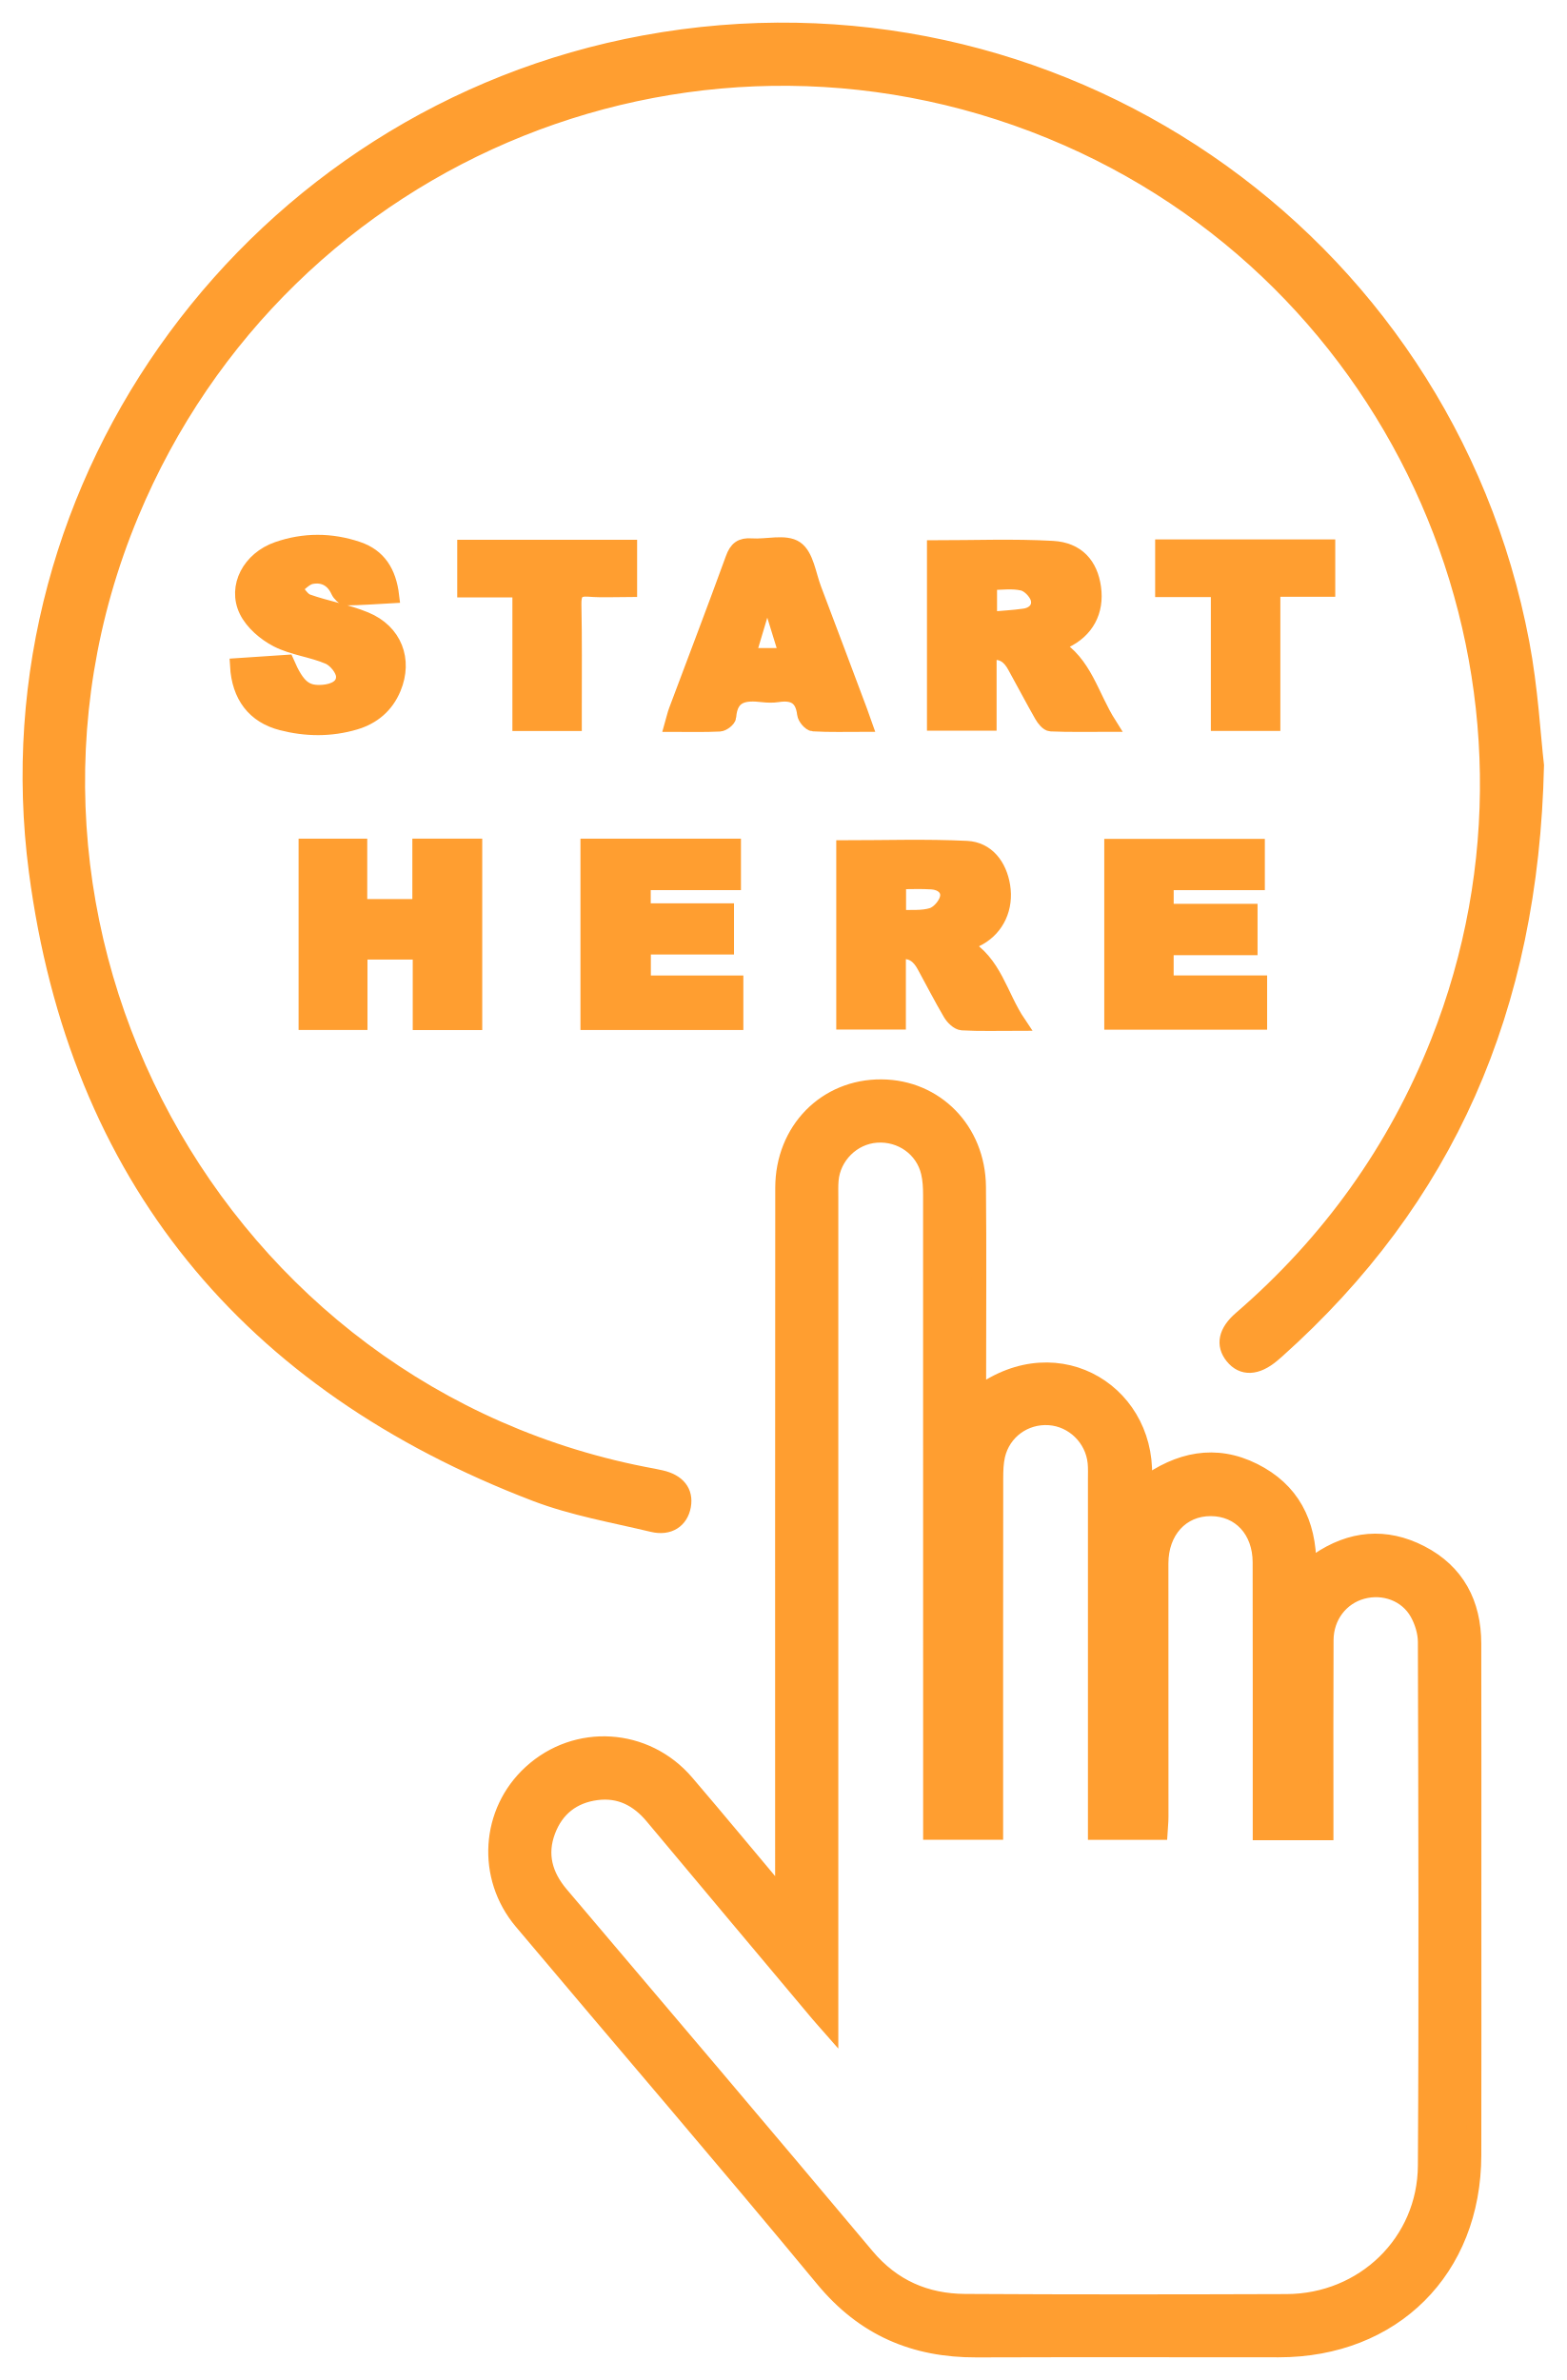
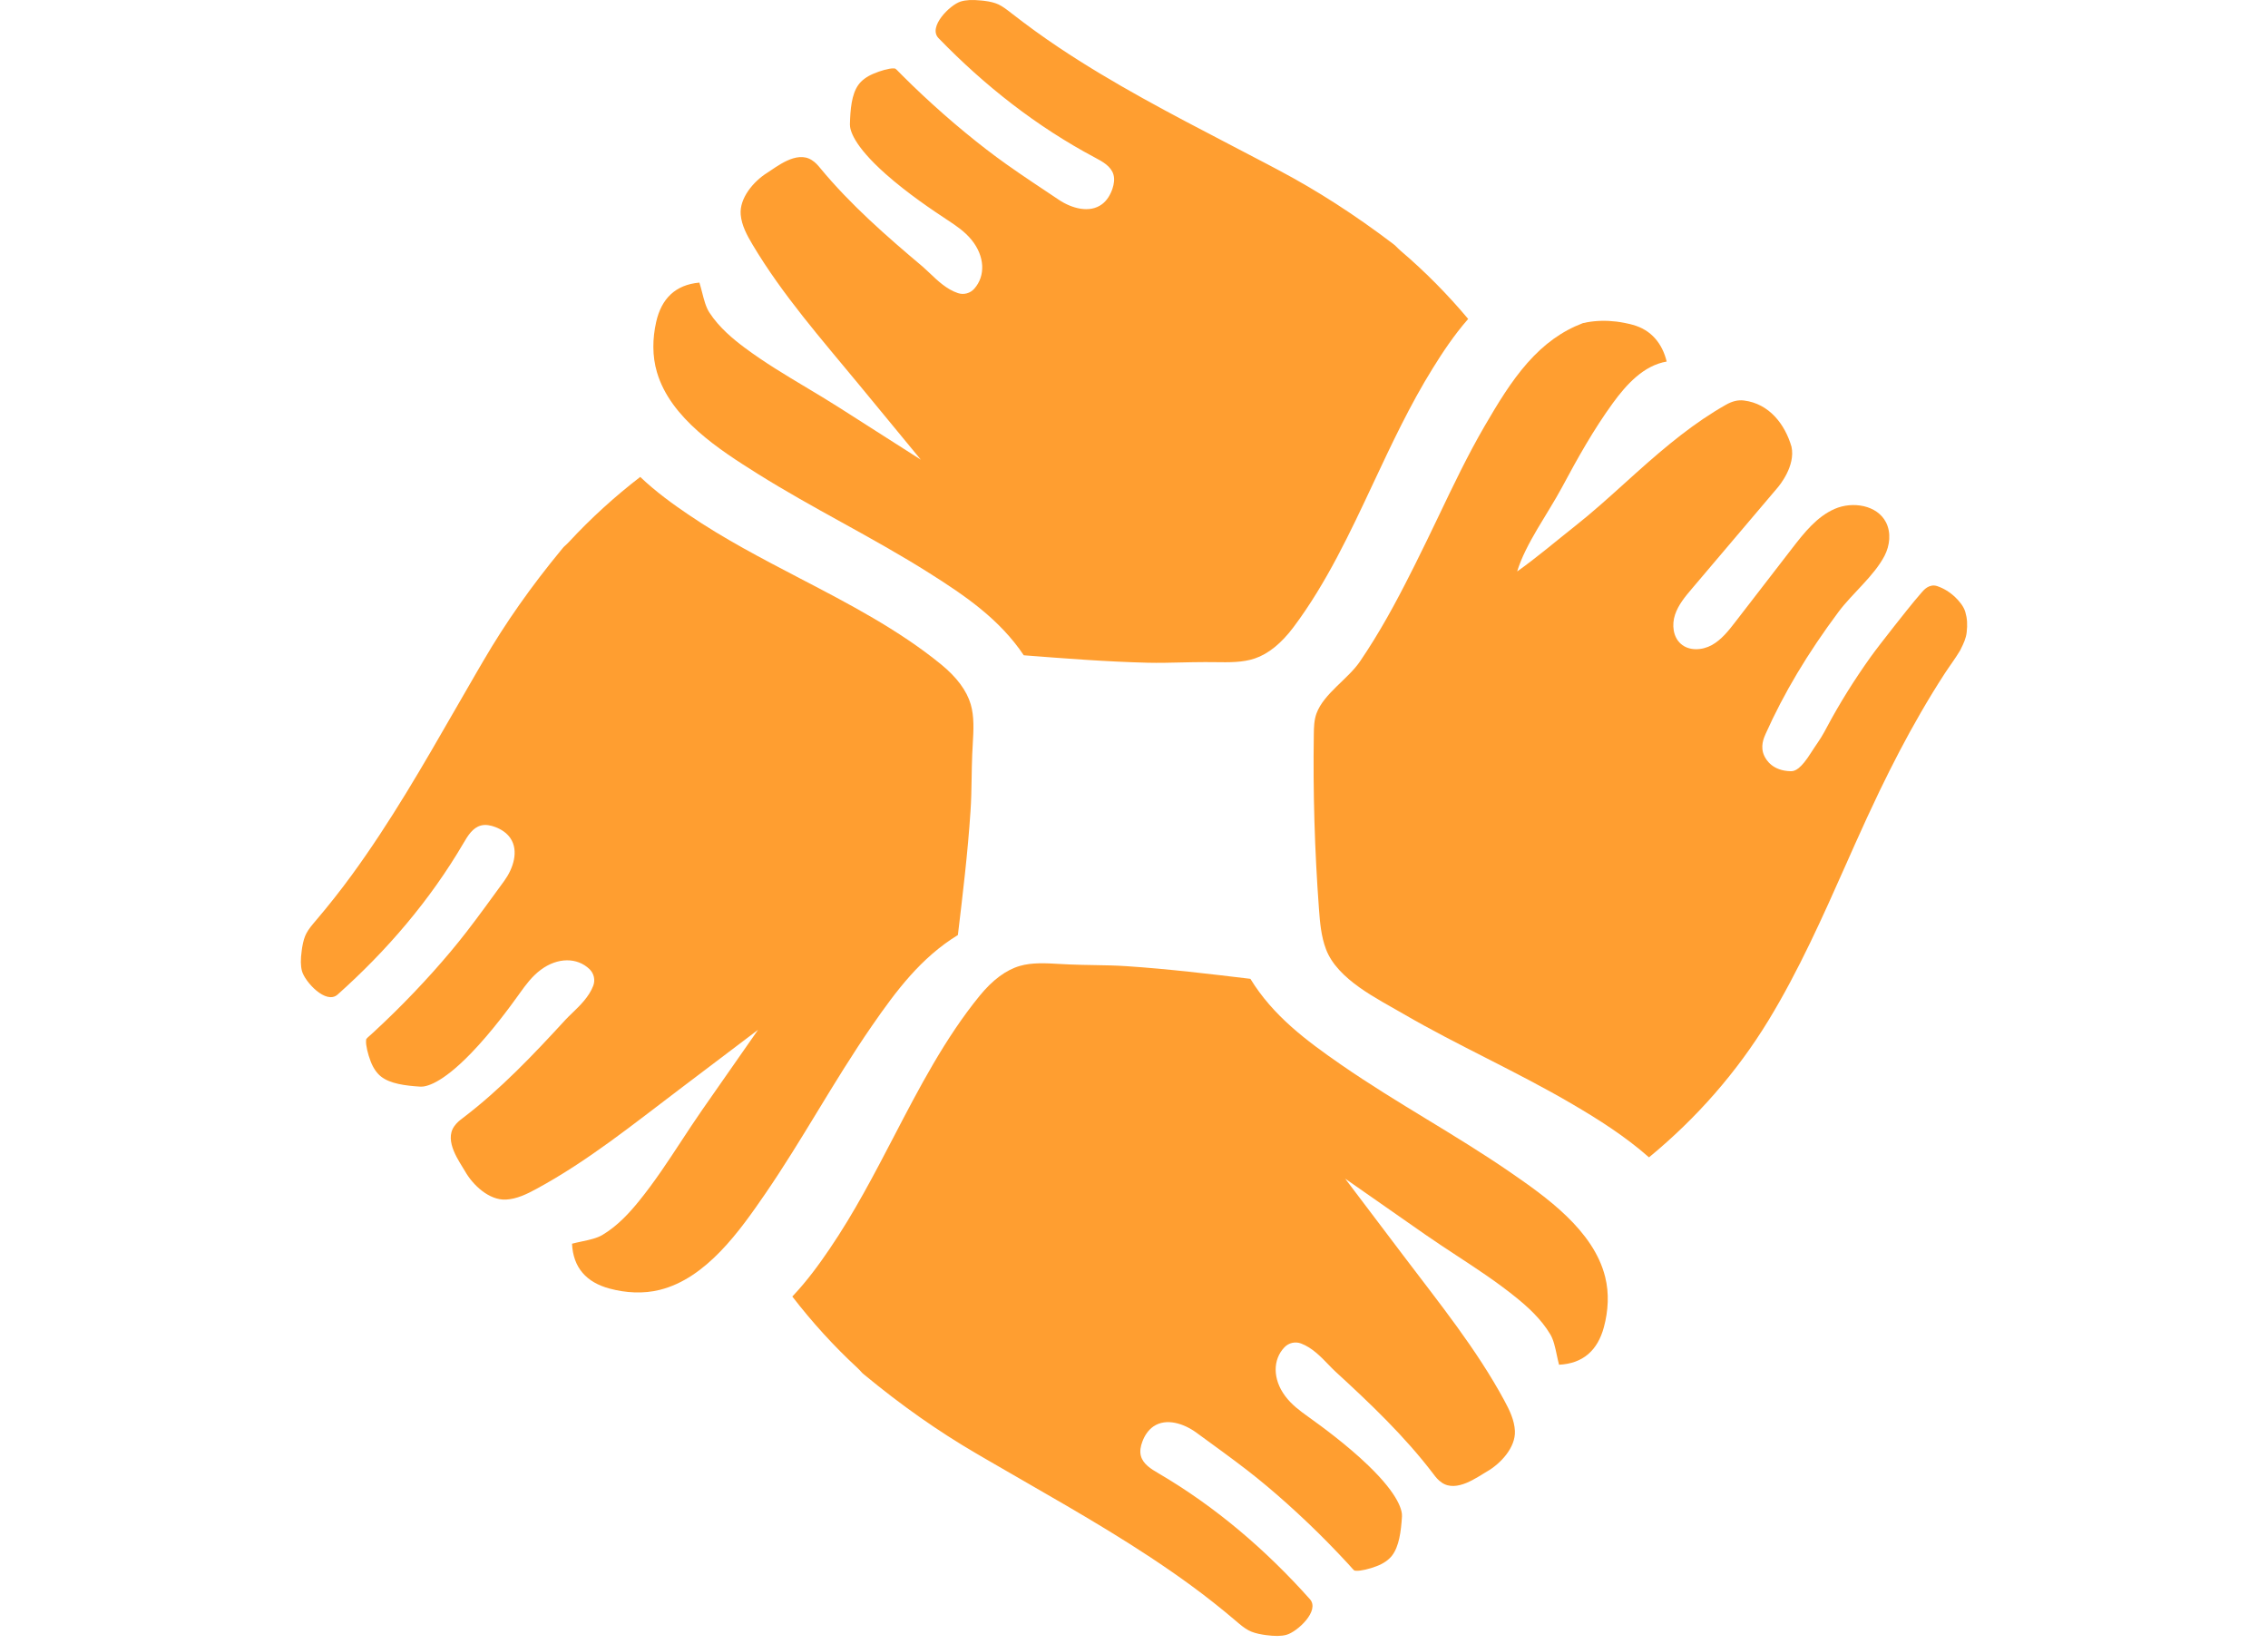
- <svg xmlns="http://www.w3.org/2000/svg" width="52" height="79" viewBox="0 0 52 79" fill="none">
-   <path d="M48.921 62.922C48.921 60.133 48.924 57.345 48.918 54.556C48.916 53.219 48.366 52.167 47.166 51.547C45.993 50.942 44.832 51.052 43.739 51.802C43.661 51.854 43.578 51.899 43.444 51.982C43.448 50.53 42.878 49.445 41.62 48.817C40.345 48.179 39.128 48.44 37.974 49.285C38.267 46.293 35.165 44.291 32.483 46.261V45.686C32.483 43.586 32.498 41.486 32.477 39.387C32.457 37.502 31.063 36.09 29.258 36.078C27.406 36.065 25.984 37.504 25.983 39.429C25.976 47.04 25.979 54.649 25.979 62.26V62.793C25.939 62.802 25.9 62.812 25.861 62.822C24.836 61.602 23.821 60.374 22.785 59.163C21.441 57.592 19.124 57.452 17.615 58.835C16.205 60.126 16.055 62.299 17.314 63.794C20.644 67.752 24.02 71.671 27.315 75.657C28.67 77.297 30.348 78.007 32.417 78C35.759 77.989 39.101 77.996 42.442 77.997C46.251 77.997 48.912 75.348 48.919 71.54C48.925 68.667 48.921 65.794 48.921 62.922ZM47.314 71.885C47.299 74.423 45.248 76.388 42.71 76.398C39.15 76.41 35.59 76.415 32.032 76.393C30.733 76.385 29.634 75.91 28.768 74.878C25.401 70.865 22.01 66.871 18.621 62.875C18.088 62.245 17.894 61.553 18.19 60.773C18.469 60.037 19.026 59.604 19.807 59.503C20.57 59.405 21.17 59.716 21.659 60.301C23.488 62.493 25.326 64.676 27.161 66.863C27.266 66.988 27.377 67.108 27.576 67.335V63.873C27.576 55.828 27.576 47.781 27.576 39.735C27.576 39.55 27.57 39.365 27.585 39.181C27.651 38.384 28.307 37.735 29.096 37.68C29.907 37.622 30.638 38.139 30.821 38.923C30.878 39.164 30.89 39.421 30.89 39.672C30.893 46.508 30.892 53.344 30.892 60.181V60.818H33.047V60.252C33.047 56.522 33.045 52.794 33.05 49.064C33.05 48.815 33.058 48.557 33.113 48.315C33.299 47.521 34.021 47.002 34.827 47.057C35.617 47.111 36.271 47.746 36.352 48.548C36.37 48.731 36.362 48.917 36.362 49.101C36.363 52.797 36.363 56.493 36.362 60.188V60.82H38.505C38.514 60.661 38.535 60.487 38.535 60.311C38.535 57.506 38.535 54.701 38.533 51.896C38.533 50.828 39.218 50.071 40.191 50.075C41.15 50.078 41.827 50.802 41.829 51.856C41.835 54.644 41.831 57.432 41.832 60.221V60.832H44.011V60.287C44.011 58.338 44.005 56.39 44.015 54.441C44.018 53.659 44.512 53.02 45.219 52.827C45.927 52.633 46.69 52.907 47.048 53.549C47.205 53.831 47.313 54.181 47.314 54.5C47.329 60.295 47.349 66.09 47.314 71.885Z" fill="#FF9E30" stroke="#FF9E30" stroke-width="0.5" />
-   <path d="M51 25.406C50.821 33.513 48.008 39.818 42.387 44.845C42.336 44.89 42.285 44.933 42.233 44.977C41.712 45.415 41.241 45.435 40.913 45.03C40.597 44.639 40.688 44.2 41.186 43.77C44.114 41.242 46.31 38.188 47.736 34.593C52.352 22.945 46.891 9.642 35.433 4.598C23.389 -0.703 9.42 4.899 4.355 17.062C-1.329 30.712 7.159 46.349 21.692 48.997C21.773 49.012 21.855 49.031 21.938 49.049C22.502 49.175 22.771 49.514 22.684 49.989C22.597 50.469 22.211 50.736 21.659 50.604C20.356 50.292 19.016 50.061 17.771 49.585C8.231 45.935 2.541 39.064 1.207 28.919C-0.501 15.915 8.505 3.795 21.386 1.422C34.953 -1.077 47.946 7.79 50.514 21.334C50.804 22.862 50.887 24.43 51 25.406Z" fill="#FF9E30" stroke="#FF9E30" stroke-width="0.5" />
-   <path d="M35.019 21.421C35.144 21.364 35.245 21.319 35.345 21.271C36.061 20.933 36.407 20.293 36.298 19.509C36.195 18.757 35.764 18.249 34.938 18.203C33.641 18.131 32.336 18.183 31.019 18.183V24.003H32.83V21.675C33.274 21.582 33.513 21.796 33.687 22.112C33.988 22.654 34.274 23.204 34.581 23.742C34.648 23.86 34.775 24.023 34.88 24.028C35.49 24.055 36.103 24.041 36.812 24.041C36.211 23.09 36.01 22.01 35.019 21.421ZM34.009 20.449C33.637 20.504 33.258 20.52 32.845 20.558V19.335C33.229 19.335 33.605 19.276 33.947 19.357C34.149 19.404 34.387 19.647 34.452 19.85C34.547 20.16 34.338 20.4 34.009 20.449Z" fill="#FF9E30" stroke="#FF9E30" stroke-width="0.5" />
-   <path d="M31.992 31.364C32.193 31.27 32.351 31.21 32.495 31.129C33.097 30.789 33.398 30.127 33.282 29.411C33.172 28.731 32.761 28.193 32.09 28.161C30.739 28.095 29.381 28.141 28.008 28.141V33.924H29.819V31.597C30.268 31.522 30.506 31.735 30.679 32.05C30.971 32.58 31.244 33.12 31.551 33.64C31.631 33.777 31.8 33.943 31.937 33.951C32.519 33.985 33.104 33.965 33.804 33.965C33.186 33.047 33.018 31.946 31.992 31.364ZM31.444 29.82C31.39 30.042 31.154 30.313 30.942 30.381C30.608 30.487 30.225 30.441 29.825 30.461V29.267C30.215 29.267 30.578 29.248 30.938 29.273C31.259 29.296 31.521 29.499 31.444 29.82Z" fill="#FF9E30" stroke="#FF9E30" stroke-width="0.5" />
-   <path d="M15.757 28.087V33.941H13.95V31.601H11.948V33.938H10.161V28.088H11.94V30.093H13.937V28.087H15.757Z" fill="#FF9E30" stroke="#FF9E30" stroke-width="0.5" />
-   <path d="M41.81 32.628V33.929H36.904V28.095H41.734V29.297H38.708V30.251H41.492V31.456H38.707V32.628H41.81Z" fill="#FF9E30" stroke="#FF9E30" stroke-width="0.5" />
-   <path d="M24.424 32.63V33.939H19.517V28.088H24.345V29.296H21.35V30.234H24.114V31.433H21.354V32.63H24.424Z" fill="#FF9E30" stroke="#FF9E30" stroke-width="0.5" />
-   <path d="M13.062 22.845C12.821 23.424 12.381 23.796 11.786 23.973C10.978 24.212 10.159 24.203 9.349 23.994C8.442 23.761 7.94 23.103 7.884 22.095C8.43 22.058 8.977 22.021 9.515 21.986C9.875 22.814 10.142 23.028 10.733 22.979C11.082 22.949 11.424 22.797 11.403 22.44C11.391 22.213 11.133 21.899 10.908 21.802C10.357 21.565 9.726 21.503 9.199 21.233C8.795 21.025 8.377 20.666 8.184 20.268C7.798 19.47 8.295 18.551 9.208 18.233C10.088 17.926 10.992 17.928 11.877 18.228C12.568 18.462 12.905 18.988 12.999 19.774C12.48 19.802 11.987 19.841 11.492 19.845C11.403 19.846 11.276 19.717 11.231 19.619C11.05 19.221 10.725 19.061 10.333 19.138C10.126 19.179 9.95 19.389 9.76 19.523C9.909 19.677 10.03 19.908 10.209 19.971C10.84 20.195 11.512 20.305 12.128 20.56C13.098 20.96 13.455 21.903 13.062 22.845Z" fill="#FF9E30" stroke="#FF9E30" stroke-width="0.5" />
-   <path d="M28.542 23.603C28.035 22.252 27.529 20.9 27.017 19.551C26.838 19.081 26.763 18.442 26.417 18.206C26.07 17.968 25.445 18.157 24.944 18.12C24.602 18.095 24.449 18.214 24.331 18.54C23.718 20.227 23.076 21.904 22.446 23.586C22.396 23.717 22.367 23.857 22.314 24.043C22.885 24.043 23.388 24.057 23.889 24.032C23.996 24.026 24.18 23.884 24.187 23.794C24.243 23.04 24.727 22.989 25.311 23.058C25.477 23.077 25.65 23.082 25.815 23.057C26.329 22.977 26.643 23.134 26.708 23.698C26.722 23.821 26.888 24.019 26.994 24.026C27.538 24.059 28.087 24.041 28.698 24.041C28.629 23.846 28.587 23.724 28.542 23.603ZM24.832 21.762C25.033 21.09 25.221 20.456 25.411 19.822C25.446 19.819 25.483 19.817 25.518 19.815C25.711 20.439 25.903 21.061 26.119 21.762H24.832Z" fill="#FF9E30" stroke="#FF9E30" stroke-width="0.5" />
-   <path d="M20.898 18.167V19.565C20.443 19.565 19.994 19.592 19.552 19.557C19.137 19.523 19.041 19.689 19.049 20.074C19.073 21.198 19.061 22.322 19.062 23.446V24.015H17.258V19.58H15.427V18.167H20.898Z" fill="#FF9E30" stroke="#FF9E30" stroke-width="0.5" />
-   <path d="M44.071 18.155V19.559H42.249V24.012H40.442V19.569H38.593V18.155H44.071Z" fill="#FF9E30" stroke="#FF9E30" stroke-width="0.5" />
+ <svg xmlns="http://www.w3.org/2000/svg" width="98" height="71" viewBox="0 0 98 71" fill="none">
+   <path d="M63.441 13.778C62.819 14.489 62.32 15.249 61.912 15.908C60.925 17.495 60.122 19.209 59.344 20.866C58.343 23.003 57.307 25.212 55.893 27.096C55.367 27.797 54.804 28.253 54.219 28.45C53.697 28.627 53.112 28.618 52.494 28.609C52.356 28.608 52.213 28.606 52.072 28.606C51.721 28.606 51.371 28.615 51.031 28.622C50.561 28.634 50.074 28.645 49.6 28.634C47.805 28.59 45.992 28.448 44.237 28.312C43.197 26.76 41.72 25.75 40.173 24.772C38.926 23.983 37.625 23.262 36.364 22.565C35.16 21.9 33.918 21.21 32.739 20.471C31.08 19.43 28.973 18.075 28.387 16.083C28.179 15.382 28.192 14.625 28.353 13.912C28.58 12.902 29.184 12.303 30.221 12.21C30.261 12.335 30.304 12.501 30.334 12.617C30.42 12.955 30.502 13.274 30.654 13.506C31.083 14.164 31.697 14.665 32.185 15.028C33.038 15.664 33.953 16.21 34.837 16.739C35.298 17.015 35.777 17.301 36.233 17.592L39.788 19.86L37.106 16.605C35.498 14.656 33.812 12.744 32.516 10.566C32.278 10.166 32.047 9.742 32.006 9.277C31.942 8.558 32.568 7.83 33.149 7.467C33.542 7.222 34.413 6.494 35.073 6.915C35.243 7.022 35.336 7.135 35.445 7.267C36.752 8.848 38.304 10.203 39.869 11.521C39.956 11.596 40.058 11.693 40.166 11.795C40.513 12.126 40.904 12.501 41.392 12.664C41.646 12.748 41.925 12.673 42.1 12.472C42.594 11.913 42.549 11.07 41.99 10.375C41.686 9.997 41.299 9.744 40.958 9.518C40.926 9.497 40.894 9.475 40.861 9.454C40.375 9.132 39.234 8.376 38.265 7.514C36.859 6.265 36.722 5.604 36.725 5.377C36.741 4.731 36.795 4.078 37.09 3.667C37.226 3.476 37.446 3.311 37.725 3.192C38.048 3.052 38.415 2.952 38.597 2.955C38.621 2.955 38.64 2.955 38.658 2.959C38.676 2.961 38.683 2.964 38.685 2.964C38.699 2.972 38.726 2.997 38.758 3.027C38.789 3.057 38.825 3.095 38.855 3.125C38.891 3.161 38.93 3.202 38.975 3.247C39.264 3.537 39.563 3.825 39.862 4.105C40.461 4.665 41.083 5.214 41.716 5.734C42.335 6.244 42.912 6.689 43.485 7.095C44.227 7.623 44.996 8.125 45.754 8.633C46.308 9.005 47.083 9.223 47.617 8.824C47.837 8.66 47.982 8.411 48.07 8.15C48.136 7.95 48.17 7.732 48.109 7.532C48.002 7.183 47.646 6.984 47.322 6.813C44.792 5.47 42.544 3.701 40.554 1.648C40.085 1.165 41.047 0.212 41.505 0.068C41.727 -0.002 42 -0.018 42.392 0.021C42.44 0.026 42.485 0.03 42.528 0.035C42.789 0.068 42.986 0.118 43.143 0.191C43.329 0.279 43.519 0.425 43.717 0.581L43.753 0.608C44.393 1.106 45.06 1.589 45.734 2.04C48.087 3.615 50.63 4.939 53.087 6.219C53.638 6.505 54.207 6.802 54.763 7.095C54.919 7.177 55.074 7.26 55.23 7.342C56.907 8.229 58.532 9.273 60.196 10.536C60.213 10.55 60.231 10.564 60.249 10.579C60.258 10.586 60.269 10.593 60.278 10.602C60.292 10.614 60.305 10.629 60.319 10.643C60.378 10.7 60.442 10.766 60.519 10.833C61.563 11.721 62.549 12.717 63.45 13.792L63.441 13.778Z" fill="#FF9E30" />
+   <path d="M84.722 28.055C84.71 28.08 84.695 28.105 84.681 28.128C84.482 28.461 84.246 28.77 84.035 29.094C83.672 29.652 83.325 30.221 82.993 30.796C82.356 31.896 81.772 33.025 81.219 34.169C80.849 34.938 80.493 35.714 80.144 36.495C80.023 36.767 79.903 37.039 79.781 37.311C78.769 39.589 77.723 41.944 76.409 44.097C75.053 46.318 73.319 48.303 71.253 50.004C70.202 49.079 69.054 48.358 67.963 47.718C66.729 46.992 65.443 46.338 64.199 45.703C63.024 45.104 61.808 44.485 60.656 43.815C59.514 43.149 57.793 42.327 57.296 41.012C57.087 40.46 57.035 39.861 56.992 39.271C56.806 36.755 56.731 34.23 56.77 31.708C56.774 31.408 56.783 31.102 56.887 30.821C57.205 29.963 58.244 29.344 58.764 28.579C59.605 27.345 60.306 26.056 60.976 24.722C61.037 24.6 61.098 24.48 61.159 24.36C61.502 23.677 61.836 22.978 62.16 22.304C62.781 21.002 63.424 19.657 64.154 18.402C64.724 17.424 65.295 16.48 65.998 15.682C66.727 14.856 67.494 14.305 68.401 13.959C68.456 13.953 68.51 13.942 68.564 13.926C68.982 13.851 69.401 13.841 69.842 13.894C70.073 13.923 70.311 13.969 70.55 14.034C71.352 14.25 71.831 14.849 72.017 15.621C71.024 15.791 70.279 16.607 69.687 17.422C68.853 18.569 68.161 19.808 67.494 21.054C66.885 22.193 65.922 23.486 65.556 24.691C66.409 24.085 67.219 23.393 68.043 22.742C68.794 22.15 69.494 21.517 70.171 20.906C70.343 20.75 70.52 20.591 70.695 20.434C72.054 19.216 73.234 18.25 74.574 17.49C74.851 17.333 75.1 17.272 75.354 17.304C76.45 17.438 77.131 18.338 77.41 19.3C77.592 20.133 76.884 20.983 76.804 21.076C75.38 22.753 74.531 23.756 73.108 25.433C72.816 25.777 72.517 26.134 72.376 26.564C72.235 26.993 72.29 27.518 72.628 27.817C72.984 28.134 73.551 28.102 73.968 27.871C74.384 27.64 74.688 27.254 74.98 26.875C75.802 25.811 76.623 24.747 77.444 23.683C77.959 23.016 78.508 22.322 79.279 21.986C80.051 21.65 81.113 21.82 81.494 22.569C81.721 23.016 81.661 23.57 81.43 24.015C80.979 24.884 80.039 25.637 79.443 26.435C78.109 28.223 77.079 29.949 76.291 31.71C76.217 31.876 76.044 32.264 76.237 32.663C76.321 32.839 76.593 33.302 77.374 33.321C77.56 33.327 77.809 33.232 78.267 32.502C78.426 32.247 78.664 31.934 78.832 31.619C78.866 31.556 78.898 31.495 78.932 31.433C79.493 30.378 80.13 29.366 80.824 28.393C81.219 27.839 82.494 26.236 82.714 25.975C82.823 25.845 82.934 25.716 83.045 25.585C83.125 25.492 83.363 25.212 83.705 25.323C83.998 25.423 84.261 25.589 84.484 25.802C84.661 25.972 84.849 26.195 84.921 26.44C85.003 26.723 85.019 26.973 84.98 27.322C84.953 27.578 84.84 27.817 84.724 28.046L84.722 28.055Z" fill="#FF9E30" />
+   <path d="M27.667 20.609C28.352 21.26 29.09 21.789 29.733 22.225C31.277 23.277 32.957 24.151 34.58 24.997C36.673 26.086 38.836 27.213 40.662 28.704C41.342 29.259 41.773 29.841 41.946 30.433C42.1 30.961 42.068 31.546 42.032 32.164C42.023 32.302 42.016 32.445 42.01 32.586C41.996 32.937 41.989 33.287 41.984 33.625C41.976 34.096 41.968 34.582 41.935 35.056C41.817 36.848 41.599 38.654 41.39 40.399C39.795 41.375 38.725 42.808 37.683 44.313C36.844 45.526 36.068 46.797 35.319 48.028C34.604 49.203 33.863 50.417 33.077 51.563C31.968 53.178 30.526 55.227 28.511 55.729C27.801 55.907 27.047 55.864 26.34 55.674C25.341 55.406 24.767 54.776 24.717 53.736C24.842 53.702 25.01 53.666 25.128 53.641C25.468 53.569 25.79 53.499 26.029 53.358C26.705 52.956 27.229 52.364 27.612 51.892C28.282 51.066 28.867 50.175 29.432 49.313C29.727 48.863 30.033 48.398 30.342 47.953L32.756 44.494L29.393 47.039C27.377 48.562 25.398 50.168 23.168 51.373C22.759 51.595 22.324 51.806 21.859 51.829C21.138 51.865 20.436 51.207 20.098 50.612C19.869 50.209 19.178 49.308 19.625 48.666C19.74 48.502 19.856 48.412 19.994 48.308C21.627 47.067 23.046 45.572 24.429 44.065C24.507 43.979 24.608 43.883 24.715 43.779C25.06 43.446 25.451 43.071 25.634 42.59C25.729 42.339 25.664 42.059 25.473 41.873C24.935 41.356 24.091 41.365 23.374 41.896C22.984 42.184 22.714 42.559 22.474 42.892C22.451 42.924 22.429 42.954 22.406 42.987C22.065 43.461 21.262 44.567 20.359 45.501C19.053 46.853 18.386 46.964 18.159 46.949C17.515 46.908 16.864 46.826 16.466 46.515C16.282 46.37 16.126 46.145 16.017 45.86C15.89 45.531 15.806 45.159 15.817 44.979C15.817 44.955 15.82 44.936 15.822 44.918C15.826 44.9 15.827 44.893 15.827 44.891C15.836 44.877 15.861 44.852 15.893 44.821C15.926 44.791 15.963 44.757 15.995 44.73C16.033 44.696 16.076 44.659 16.122 44.616C16.423 44.339 16.723 44.052 17.017 43.764C17.601 43.191 18.174 42.59 18.721 41.98C19.255 41.383 19.724 40.823 20.153 40.269C20.711 39.548 21.246 38.802 21.784 38.065C22.177 37.527 22.429 36.762 22.052 36.211C21.896 35.984 21.655 35.828 21.398 35.732C21.201 35.657 20.983 35.614 20.781 35.667C20.427 35.76 20.214 36.107 20.03 36.424C18.583 38.895 16.721 41.068 14.588 42.971C14.086 43.418 13.174 42.418 13.048 41.955C12.988 41.73 12.984 41.456 13.038 41.066C13.045 41.018 13.05 40.975 13.057 40.932C13.1 40.671 13.159 40.478 13.24 40.324C13.335 40.142 13.488 39.959 13.653 39.768L13.681 39.734C14.207 39.115 14.717 38.47 15.196 37.813C16.868 35.526 18.295 33.042 19.677 30.639C19.987 30.101 20.307 29.545 20.623 29.001C20.713 28.849 20.8 28.697 20.89 28.545C21.846 26.905 22.957 25.326 24.286 23.717C24.3 23.701 24.316 23.683 24.33 23.665C24.337 23.656 24.346 23.645 24.354 23.636C24.368 23.624 24.382 23.61 24.396 23.597C24.457 23.541 24.525 23.479 24.593 23.406C25.525 22.399 26.56 21.456 27.672 20.6L27.667 20.609Z" fill="#FF9E30" />
+   <path d="M34.239 56.014C34.89 55.329 35.419 54.59 35.855 53.948C36.907 52.403 37.781 50.724 38.627 49.1C39.716 47.008 40.843 44.844 42.334 43.019C42.889 42.339 43.471 41.908 44.063 41.735C44.591 41.581 45.176 41.613 45.794 41.649C45.932 41.658 46.075 41.665 46.216 41.67C46.567 41.685 46.917 41.692 47.255 41.697C47.726 41.704 48.212 41.713 48.686 41.745C50.478 41.864 52.284 42.082 54.029 42.291C55.005 43.886 56.438 44.955 57.944 45.998C59.156 46.837 60.427 47.613 61.658 48.362C62.833 49.077 64.047 49.818 65.193 50.604C66.808 51.713 68.857 53.154 69.359 55.17C69.537 55.88 69.494 56.634 69.304 57.34C69.036 58.34 68.406 58.914 67.366 58.964C67.332 58.839 67.296 58.671 67.271 58.553C67.199 58.213 67.13 57.891 66.988 57.652C66.586 56.976 65.994 56.452 65.522 56.069C64.696 55.398 63.805 54.814 62.943 54.249C62.493 53.954 62.028 53.648 61.583 53.339L58.124 50.924L60.669 54.288C62.192 56.303 63.798 58.283 65.003 60.513C65.225 60.922 65.436 61.357 65.459 61.822C65.495 62.542 64.837 63.245 64.242 63.583C63.839 63.812 62.938 64.502 62.296 64.055C62.132 63.941 62.042 63.825 61.938 63.687C60.697 62.054 59.202 60.634 57.695 59.252C57.609 59.173 57.513 59.073 57.409 58.966C57.076 58.621 56.701 58.229 56.22 58.047C55.969 57.952 55.689 58.016 55.503 58.208C54.986 58.746 54.995 59.59 55.526 60.309C55.814 60.699 56.189 60.969 56.522 61.208C56.554 61.232 56.584 61.253 56.617 61.276C57.091 61.618 58.197 62.421 59.131 63.324C60.483 64.629 60.594 65.296 60.579 65.523C60.538 66.167 60.456 66.818 60.145 67.217C60 67.401 59.775 67.557 59.49 67.666C59.161 67.793 58.789 67.877 58.609 67.866C58.586 67.866 58.566 67.862 58.548 67.861C58.53 67.857 58.523 67.855 58.521 67.855C58.507 67.846 58.482 67.821 58.451 67.789C58.421 67.757 58.387 67.719 58.36 67.687C58.326 67.65 58.289 67.607 58.246 67.56C57.969 67.26 57.682 66.959 57.395 66.666C56.821 66.081 56.22 65.509 55.61 64.962C55.013 64.427 54.453 63.959 53.899 63.529C53.178 62.972 52.432 62.437 51.696 61.899C51.157 61.505 50.392 61.253 49.841 61.63C49.614 61.786 49.458 62.027 49.362 62.285C49.287 62.482 49.244 62.7 49.297 62.902C49.391 63.256 49.737 63.469 50.054 63.653C52.525 65.1 54.698 66.961 56.601 69.094C57.048 69.597 56.048 70.509 55.585 70.634C55.36 70.695 55.086 70.698 54.696 70.645C54.648 70.638 54.605 70.632 54.562 70.625C54.301 70.582 54.108 70.523 53.954 70.443C53.772 70.348 53.589 70.194 53.398 70.03L53.364 70.001C52.745 69.475 52.1 68.966 51.443 68.486C49.156 66.814 46.672 65.388 44.269 64.005C43.731 63.696 43.175 63.376 42.631 63.059C42.479 62.97 42.327 62.882 42.175 62.793C40.535 61.836 38.956 60.726 37.347 59.397C37.331 59.383 37.313 59.367 37.295 59.352C37.286 59.345 37.275 59.336 37.266 59.329C37.254 59.315 37.24 59.3 37.227 59.286C37.172 59.225 37.109 59.157 37.036 59.089C36.029 58.158 35.087 57.122 34.23 56.01L34.239 56.014Z" fill="#FF9E30" />
</svg>
